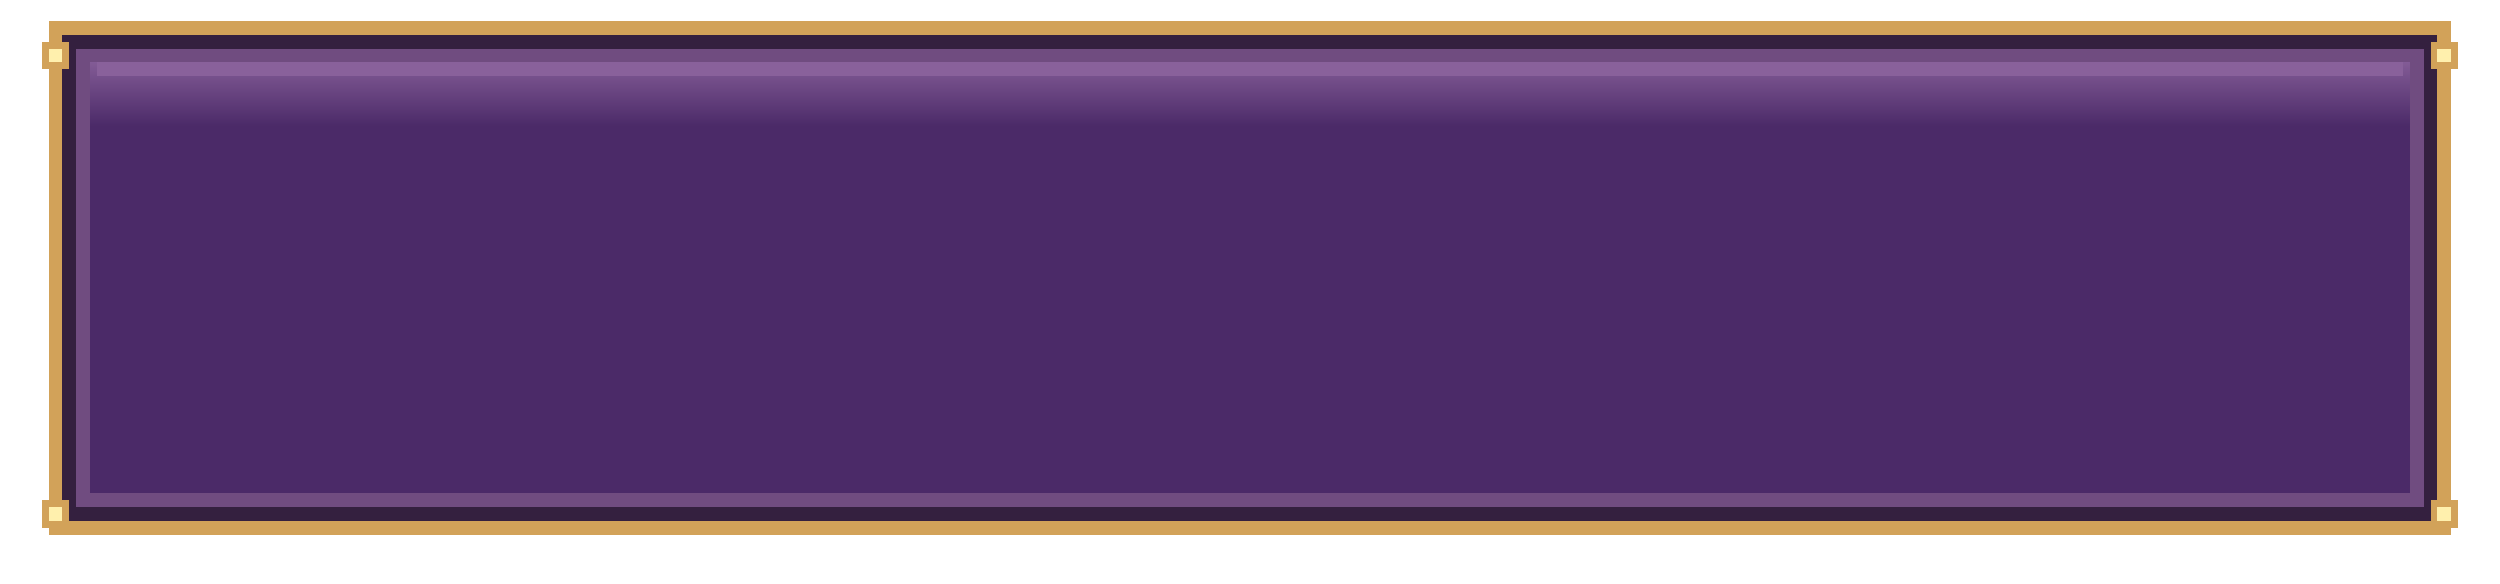
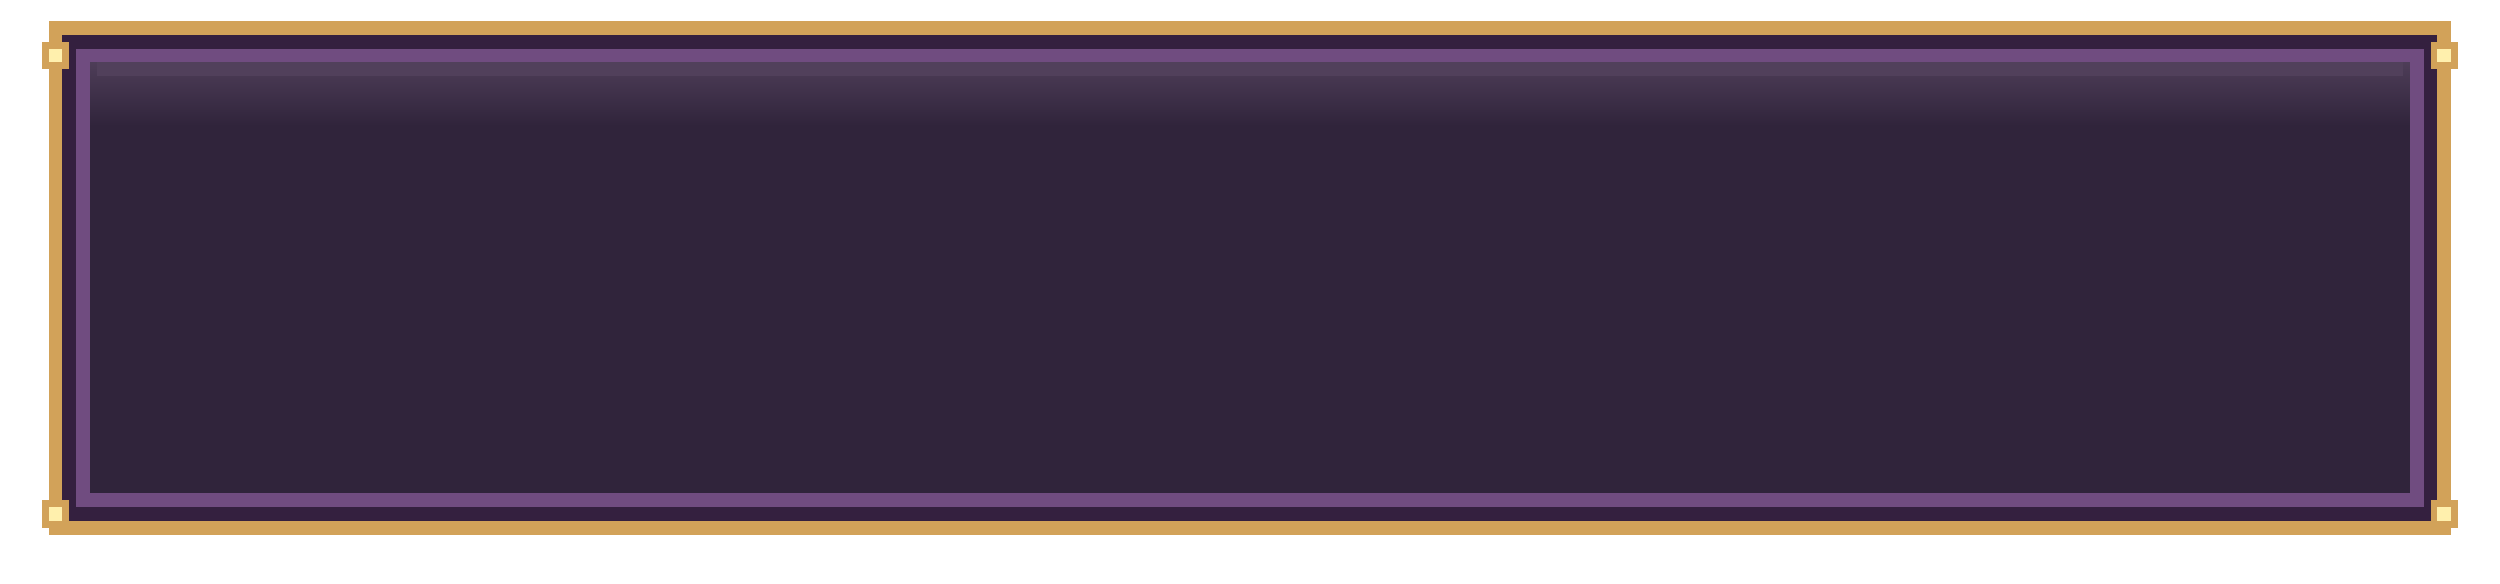
<svg xmlns="http://www.w3.org/2000/svg" width="360" height="84" viewBox="0 0 360 84">
  <defs>
    <linearGradient id="face" x2="0" y2="1">
-       <stop stop-color="#89619b" />
-       <stop offset=".16" stop-color="#4b2a68" />
-       <stop offset="1" stop-color="#4b2a68" />
+       <stop stop-color="#51405b" />
+       <stop offset=".16" stop-color="#30243b" />
+       <stop offset="1" stop-color="#30243b" />
    </linearGradient>
  </defs>
  <g shape-rendering="crispEdges">
    <path d="M8 4H352V76H8Z" fill="#34203f" stroke="#d2a259" stroke-width="2" />
    <path d="M12 8H348V72H12Z" fill="url(#face)" stroke="#704c80" stroke-width="2" />
-     <path d="M14 10H346" stroke="#89619b" stroke-width="2" />
+     <path d="M14 10H346" stroke="#51405b" stroke-width="2" />
    <rect x="6" y="6" width="4" height="4" fill="#d2a259" />
    <rect x="7" y="7" width="2" height="2" fill="#fff0ad" />
    <rect x="350" y="6" width="4" height="4" fill="#d2a259" />
    <rect x="351" y="7" width="2" height="2" fill="#fff0ad" />
    <rect x="6" y="72" width="4" height="4" fill="#d2a259" />
    <rect x="7" y="73" width="2" height="2" fill="#fff0ad" />
    <rect x="350" y="72" width="4" height="4" fill="#d2a259" />
    <rect x="351" y="73" width="2" height="2" fill="#fff0ad" />
  </g>
</svg>
